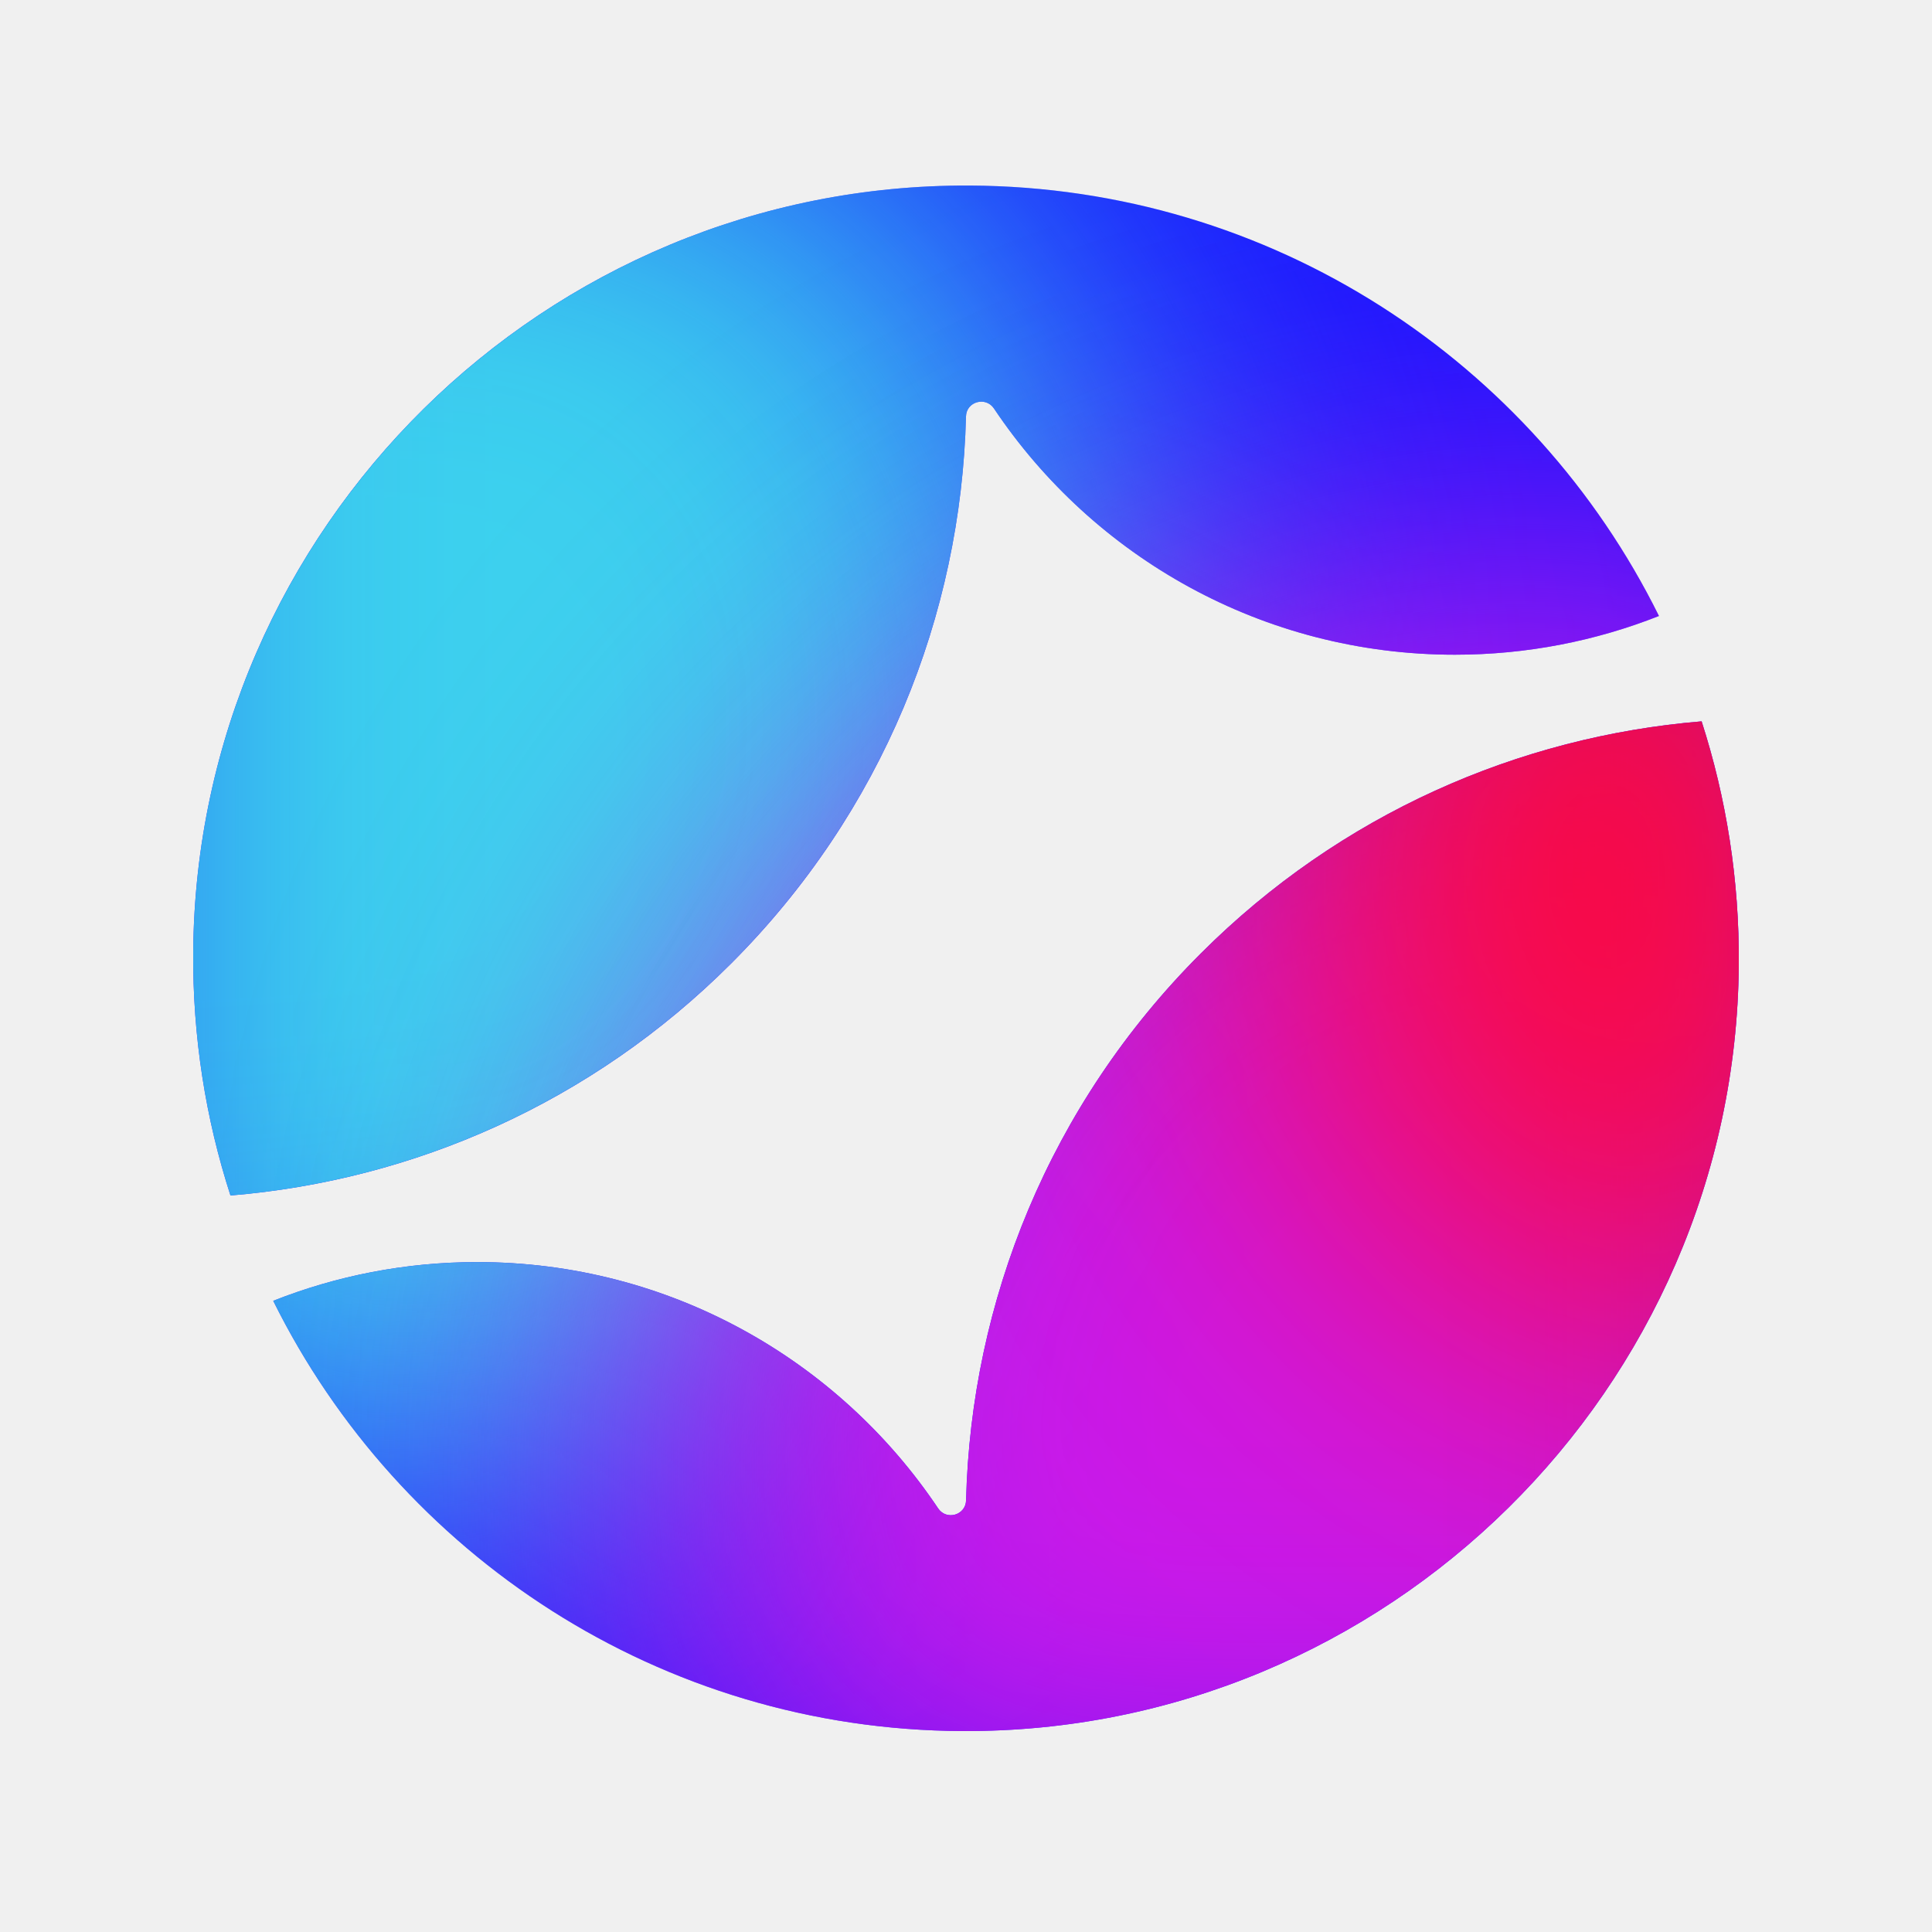
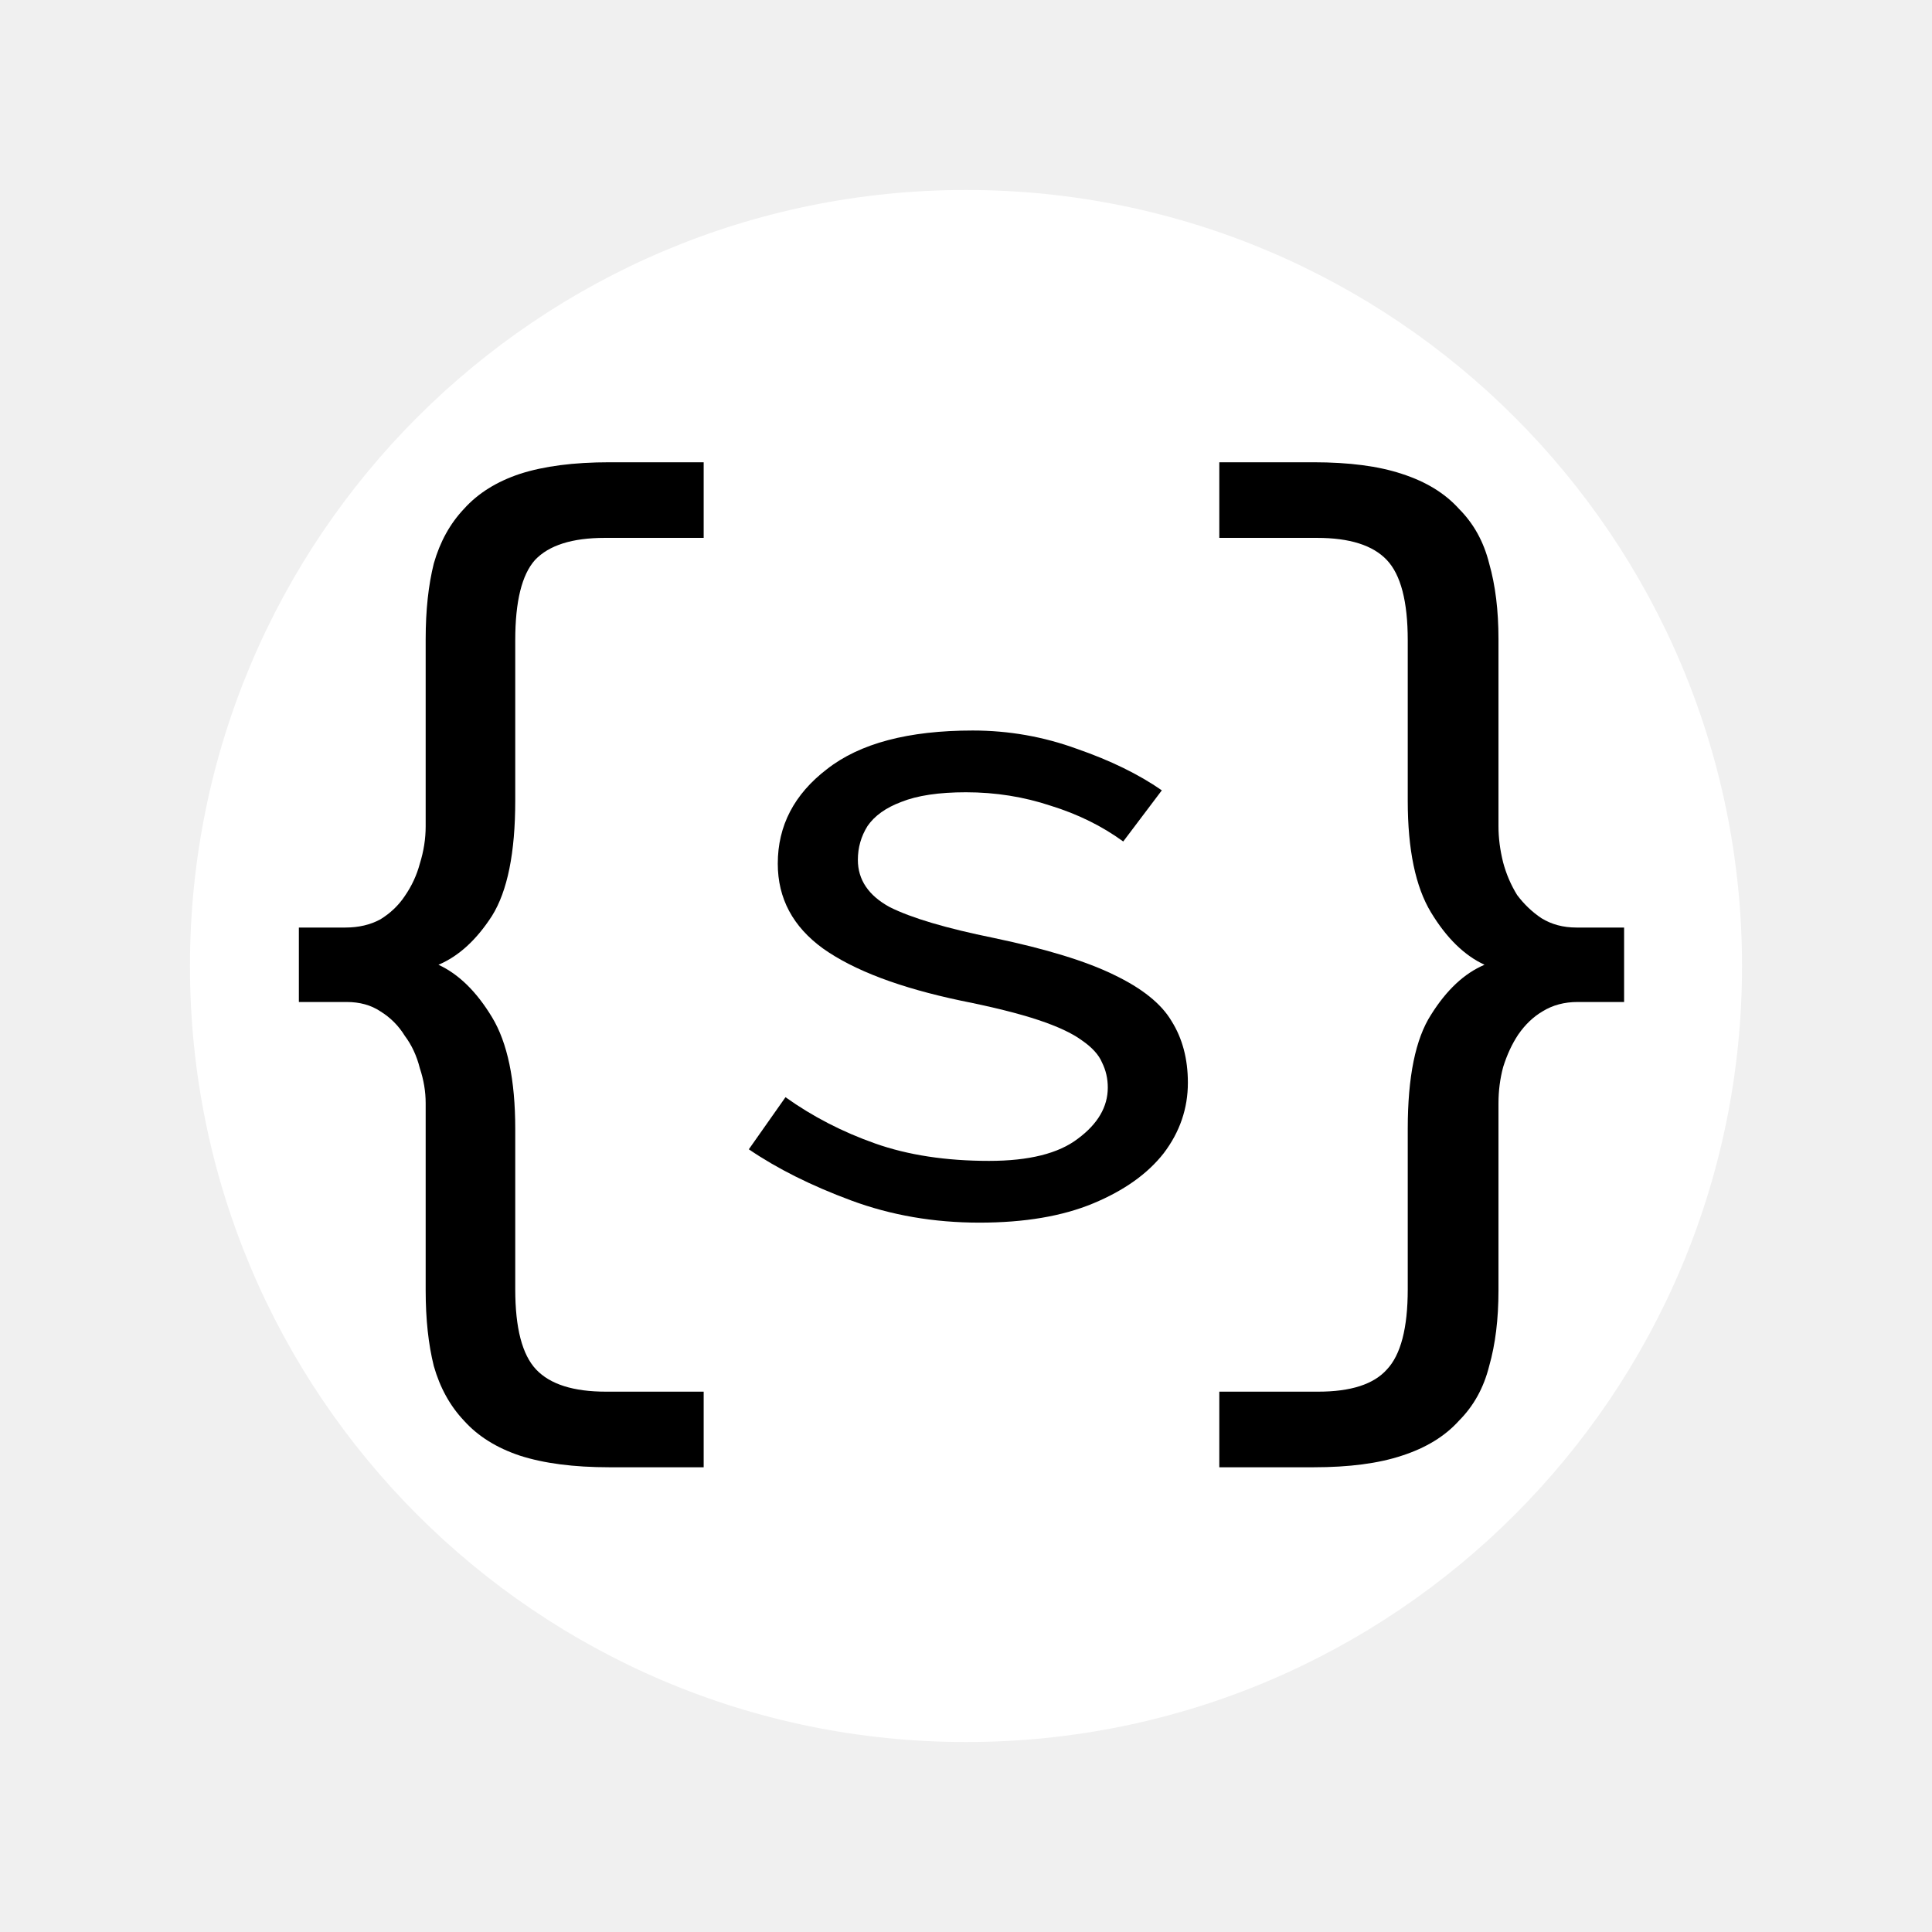
<svg xmlns="http://www.w3.org/2000/svg" width="24" height="24" viewBox="0 0 24 24" fill="none">
-   <path d="M11.954 21.504C17.224 21.529 21.557 17.255 21.6 11.986C21.608 10.93 21.445 9.913 21.138 8.961C18.869 9.149 16.652 10.109 14.916 11.845C13.034 13.726 12.063 16.173 12.001 18.638C11.996 18.823 11.757 18.891 11.654 18.738C10.419 16.893 8.315 15.678 5.928 15.678C5.033 15.678 4.178 15.849 3.394 16.159C4.956 19.313 8.2 21.486 11.954 21.504Z" fill="#1812FF" />
-   <path d="M12 5.173C12.004 4.989 12.244 4.921 12.347 5.074C13.582 6.919 15.685 8.133 18.073 8.133C18.968 8.133 19.823 7.962 20.608 7.652C19.047 4.496 15.802 2.323 12.047 2.305C6.776 2.279 2.442 6.555 2.4 11.825C2.392 12.881 2.555 13.899 2.863 14.851C5.131 14.663 7.348 13.703 9.084 11.967C10.966 10.085 11.938 7.639 12 5.173Z" fill="#1812FF" />
-   <mask id="mask0_8237_46657" style="mask-type:alpha" maskUnits="userSpaceOnUse" x="2" y="2" width="20" height="20">
-     <path d="M11.954 21.504C17.224 21.529 21.557 17.255 21.6 11.986C21.608 10.93 21.445 9.913 21.138 8.961C18.869 9.149 16.652 10.109 14.916 11.845C13.034 13.726 12.063 16.173 12.001 18.638C11.996 18.823 11.757 18.891 11.654 18.738C10.419 16.893 8.315 15.678 5.928 15.678C5.033 15.678 4.178 15.849 3.394 16.159C4.956 19.313 8.2 21.486 11.954 21.504Z" fill="#1812FF" />
-     <path d="M12 5.173C12.004 4.989 12.244 4.921 12.347 5.074C13.582 6.919 15.685 8.133 18.073 8.133C18.968 8.133 19.823 7.962 20.608 7.652C19.047 4.496 15.802 2.323 12.047 2.305C6.776 2.279 2.442 6.555 2.4 11.825C2.392 12.881 2.555 13.899 2.863 14.851C5.131 14.663 7.348 13.703 9.084 11.967C10.966 10.085 11.938 7.639 12 5.173Z" fill="#1812FF" />
-   </mask>
-   <g mask="url(#mask0_8237_46657)">
-     <g filter="url(#filter0_f_8237_46657)">
-       <path d="M4.28 18.749C9.672 18.749 14.042 14.365 14.042 8.957C14.042 3.548 9.672 -0.836 4.28 -0.836C-1.112 -0.836 -5.482 3.548 -5.482 8.957C-5.482 14.365 -1.112 18.749 4.28 18.749Z" fill="#3CD1EE" />
-     </g>
-     <g filter="url(#filter1_f_8237_46657)">
-       <path d="M19.32 29.583C25.482 29.583 30.478 24.572 30.478 18.391C30.478 12.209 25.482 7.198 19.32 7.198C13.157 7.198 8.162 12.209 8.162 18.391C8.162 24.572 13.157 29.583 19.32 29.583Z" fill="#CB19EA" />
-     </g>
+   <g transform="matrix(0.028098, 0, 0, 0.028098, 10.57532, 11.8023)" style="">
+     <circle cx="50.704" cy="7.036" r="343.091" fill="white" style="stroke-width: 1;" />
+     <path d="M -244.24 -9.966 L -223.66 -9.966 C -217.84 -9.966 -212.69 -11.166 -208.24 -13.565 C -203.78 -16.308 -200.18 -19.737 -197.44 -23.851 C -194.35 -28.308 -192.12 -33.107 -190.75 -38.25 C -189.04 -43.736 -188.18 -49.221 -188.18 -54.707 L -188.18 -137.5 C -188.18 -150.19 -186.98 -161.33 -184.58 -170.93 C -181.84 -180.53 -177.38 -188.59 -171.21 -195.1 C -165.04 -201.96 -156.81 -207.1 -146.53 -210.53 C -135.9 -213.96 -122.7 -215.67 -106.93 -215.67 L -65.271 -215.67 L -65.271 -182.24 L -108.98 -182.24 C -123.38 -182.24 -133.67 -178.99 -139.84 -172.47 C -145.67 -165.96 -148.58 -154.13 -148.58 -136.99 L -148.58 -66.02 C -148.58 -43.05 -152.01 -26.079 -158.87 -15.108 C -165.72 -4.48 -173.61 2.72 -182.52 6.491 C -173.61 10.605 -165.72 18.319 -158.87 29.633 C -152.01 40.946 -148.58 57.403 -148.58 79.002 L -148.58 149.97 C -148.58 167.113 -145.5 178.941 -139.32 185.455 C -133.15 191.969 -122.87 195.226 -108.47 195.226 L -65.271 195.226 L -65.271 228.653 L -106.93 228.653 C -122.7 228.653 -135.9 226.939 -146.53 223.51 C -156.81 220.082 -165.04 214.939 -171.21 208.082 C -177.38 201.568 -181.84 193.511 -184.58 183.912 C -186.98 174.312 -188.18 163.17 -188.18 150.485 L -188.18 67.688 C -188.18 62.546 -189.04 57.403 -190.75 52.26 C -192.12 46.775 -194.35 41.975 -197.44 37.861 C -200.18 33.404 -203.78 29.804 -208.24 27.061 C -212.35 24.319 -217.32 22.947 -223.15 22.947 L -244.24 22.947 L -244.24 -9.966 Z" fill="black" style="stroke-width: 1;" />
+     <path d="M 341.657 22.947 L 321.086 22.947 C 315.258 22.947 310.115 24.319 305.658 27.061 C 301.544 29.461 297.944 32.89 294.859 37.347 C 292.116 41.461 289.887 46.261 288.173 51.746 C 286.802 56.889 286.116 62.203 286.116 67.688 L 286.116 150.485 C 286.116 163.17 284.745 174.312 282.002 183.912 C 279.602 193.511 275.145 201.568 268.631 208.082 C 262.46 214.939 254.06 220.082 243.432 223.51 C 233.147 226.939 220.119 228.653 204.348 228.653 L 162.693 228.653 L 162.693 195.226 L 206.405 195.226 C 220.805 195.226 230.918 191.969 236.747 185.455 C 242.918 178.941 246.004 167.113 246.004 149.97 L 246.004 79.002 C 246.004 56.032 249.432 39.232 256.289 28.604 C 263.146 17.633 271.031 10.262 279.945 6.491 C 271.031 2.377 263.146 -5.337 256.289 -16.651 C 249.432 -27.965 246.004 -44.421 246.004 -66.02 L 246.004 -136.99 C 246.004 -154.13 242.918 -165.96 236.747 -172.47 C 230.576 -178.99 220.29 -182.24 205.891 -182.24 L 162.693 -182.24 L 162.693 -215.67 L 204.348 -215.67 C 220.119 -215.67 233.147 -213.96 243.432 -210.53 C 254.06 -207.1 262.46 -201.96 268.631 -195.1 C 275.145 -188.59 279.602 -180.53 282.002 -170.93 C 284.745 -161.33 286.116 -150.19 286.116 -137.5 L 286.116 -54.707 C 286.116 -49.564 286.802 -44.25 288.173 -38.764 C 289.545 -33.622 291.602 -28.822 294.344 -24.365 C 297.43 -20.251 301.03 -16.822 305.144 -14.08 C 309.601 -11.337 314.743 -9.966 320.572 -9.966 L 341.657 -9.966 L 341.657 22.947 Z" fill="black" style="stroke-width: 1;" />
+     <path d="M 56.651 120.5 C 36.457 120.5 17.544 117.229 -0.089 110.688 C -17.723 104.146 -32.797 96.609 -45.311 88.077 L -29.099 65.04 C -17.154 73.572 -3.929 80.398 10.576 85.517 C 25.081 90.637 41.861 93.196 60.917 93.196 C 78.55 93.196 91.633 89.926 100.166 83.384 C 108.983 76.843 113.391 69.306 113.391 60.773 C 113.391 56.792 112.538 53.094 110.831 49.681 C 109.409 46.268 106.423 42.998 101.872 39.869 C 97.606 36.741 91.207 33.754 82.674 30.91 C 74.142 28.066 62.766 25.222 48.545 22.378 C 21.526 16.69 1.19 9.01 -12.461 -0.66 C -25.829 -10.33 -32.512 -22.844 -32.512 -38.202 C -32.512 -54.982 -25.26 -68.918 -10.755 -80.01 C 3.75 -91.387 25.223 -97.075 53.664 -97.075 C 69.591 -97.075 84.95 -94.373 99.739 -88.969 C 114.529 -83.85 127.043 -77.735 137.282 -70.625 L 120.217 -48.014 C 110.831 -54.84 100.166 -60.102 88.22 -63.799 C 76.275 -67.781 63.761 -69.772 50.678 -69.772 C 38.733 -69.772 29.205 -68.35 22.095 -65.505 C 15.269 -62.946 10.292 -59.391 7.163 -54.84 C 4.319 -50.289 2.897 -45.312 2.897 -39.908 C 2.897 -31.092 7.59 -24.124 16.975 -19.004 C 26.645 -14.169 42.004 -9.619 63.05 -5.352 C 86.087 -0.517 103.721 4.886 115.951 10.859 C 128.465 16.832 136.997 23.658 141.548 31.337 C 146.383 39.016 148.8 48.117 148.8 58.64 C 148.8 70.017 145.245 80.398 138.135 89.783 C 131.024 98.885 120.643 106.279 106.992 111.968 C 93.34 117.656 76.56 120.5 56.651 120.5 Z" fill="black" style="stroke-width: 1;" />
  </g>
-   <mask id="mask1_8237_46657" style="mask-type:alpha" maskUnits="userSpaceOnUse" x="3" y="8" width="19" height="14">
-     <path d="M11.954 21.504C17.224 21.529 21.557 17.255 21.6 11.986C21.608 10.93 21.445 9.913 21.138 8.961C18.869 9.149 16.652 10.109 14.916 11.845C13.034 13.726 12.063 16.173 12.001 18.638C11.996 18.823 11.757 18.891 11.654 18.738C10.419 16.893 8.315 15.678 5.928 15.678C5.033 15.678 4.178 15.849 3.394 16.159C4.956 19.313 8.2 21.486 11.954 21.504Z" fill="#1812FF" />
-   </mask>
-   <g mask="url(#mask1_8237_46657)">
-     <g filter="url(#filter2_f_8237_46657)">
-       <path d="M15.741 10.945C15.741 14.313 18.346 17.044 21.559 17.044C24.773 17.044 27.377 14.313 27.377 10.945C27.377 7.576 24.773 4.845 21.559 4.845C18.346 4.845 15.741 7.576 15.741 10.945Z" fill="#FF0833" />
-     </g>
-   </g>
-   <defs>
-     <filter id="filter0_f_8237_46657" x="-13.48" y="-8.833" width="35.519" height="35.579" filterUnits="userSpaceOnUse" color-interpolation-filters="sRGB">
-       <feFlood flood-opacity="0" result="BackgroundImageFix" />
-       <feBlend mode="normal" in="SourceGraphic" in2="BackgroundImageFix" result="shape" />
-       <feGaussianBlur stdDeviation="3.999" result="effect1_foregroundBlur_8237_46657" />
-     </filter>
-     <filter id="filter1_f_8237_46657" x="0.165" y="-0.799" width="38.31" height="38.379" filterUnits="userSpaceOnUse" color-interpolation-filters="sRGB">
-       <feFlood flood-opacity="0" result="BackgroundImageFix" />
-       <feBlend mode="normal" in="SourceGraphic" in2="BackgroundImageFix" result="shape" />
-       <feGaussianBlur stdDeviation="3.999" result="effect1_foregroundBlur_8237_46657" />
-     </filter>
-     <filter id="filter2_f_8237_46657" x="9.343" y="-1.553" width="24.432" height="24.994" filterUnits="userSpaceOnUse" color-interpolation-filters="sRGB">
-       <feFlood flood-opacity="0" result="BackgroundImageFix" />
-       <feBlend mode="normal" in="SourceGraphic" in2="BackgroundImageFix" result="shape" />
-       <feGaussianBlur stdDeviation="3.199" result="effect1_foregroundBlur_8237_46657" />
-     </filter>
-   </defs>
</svg>
